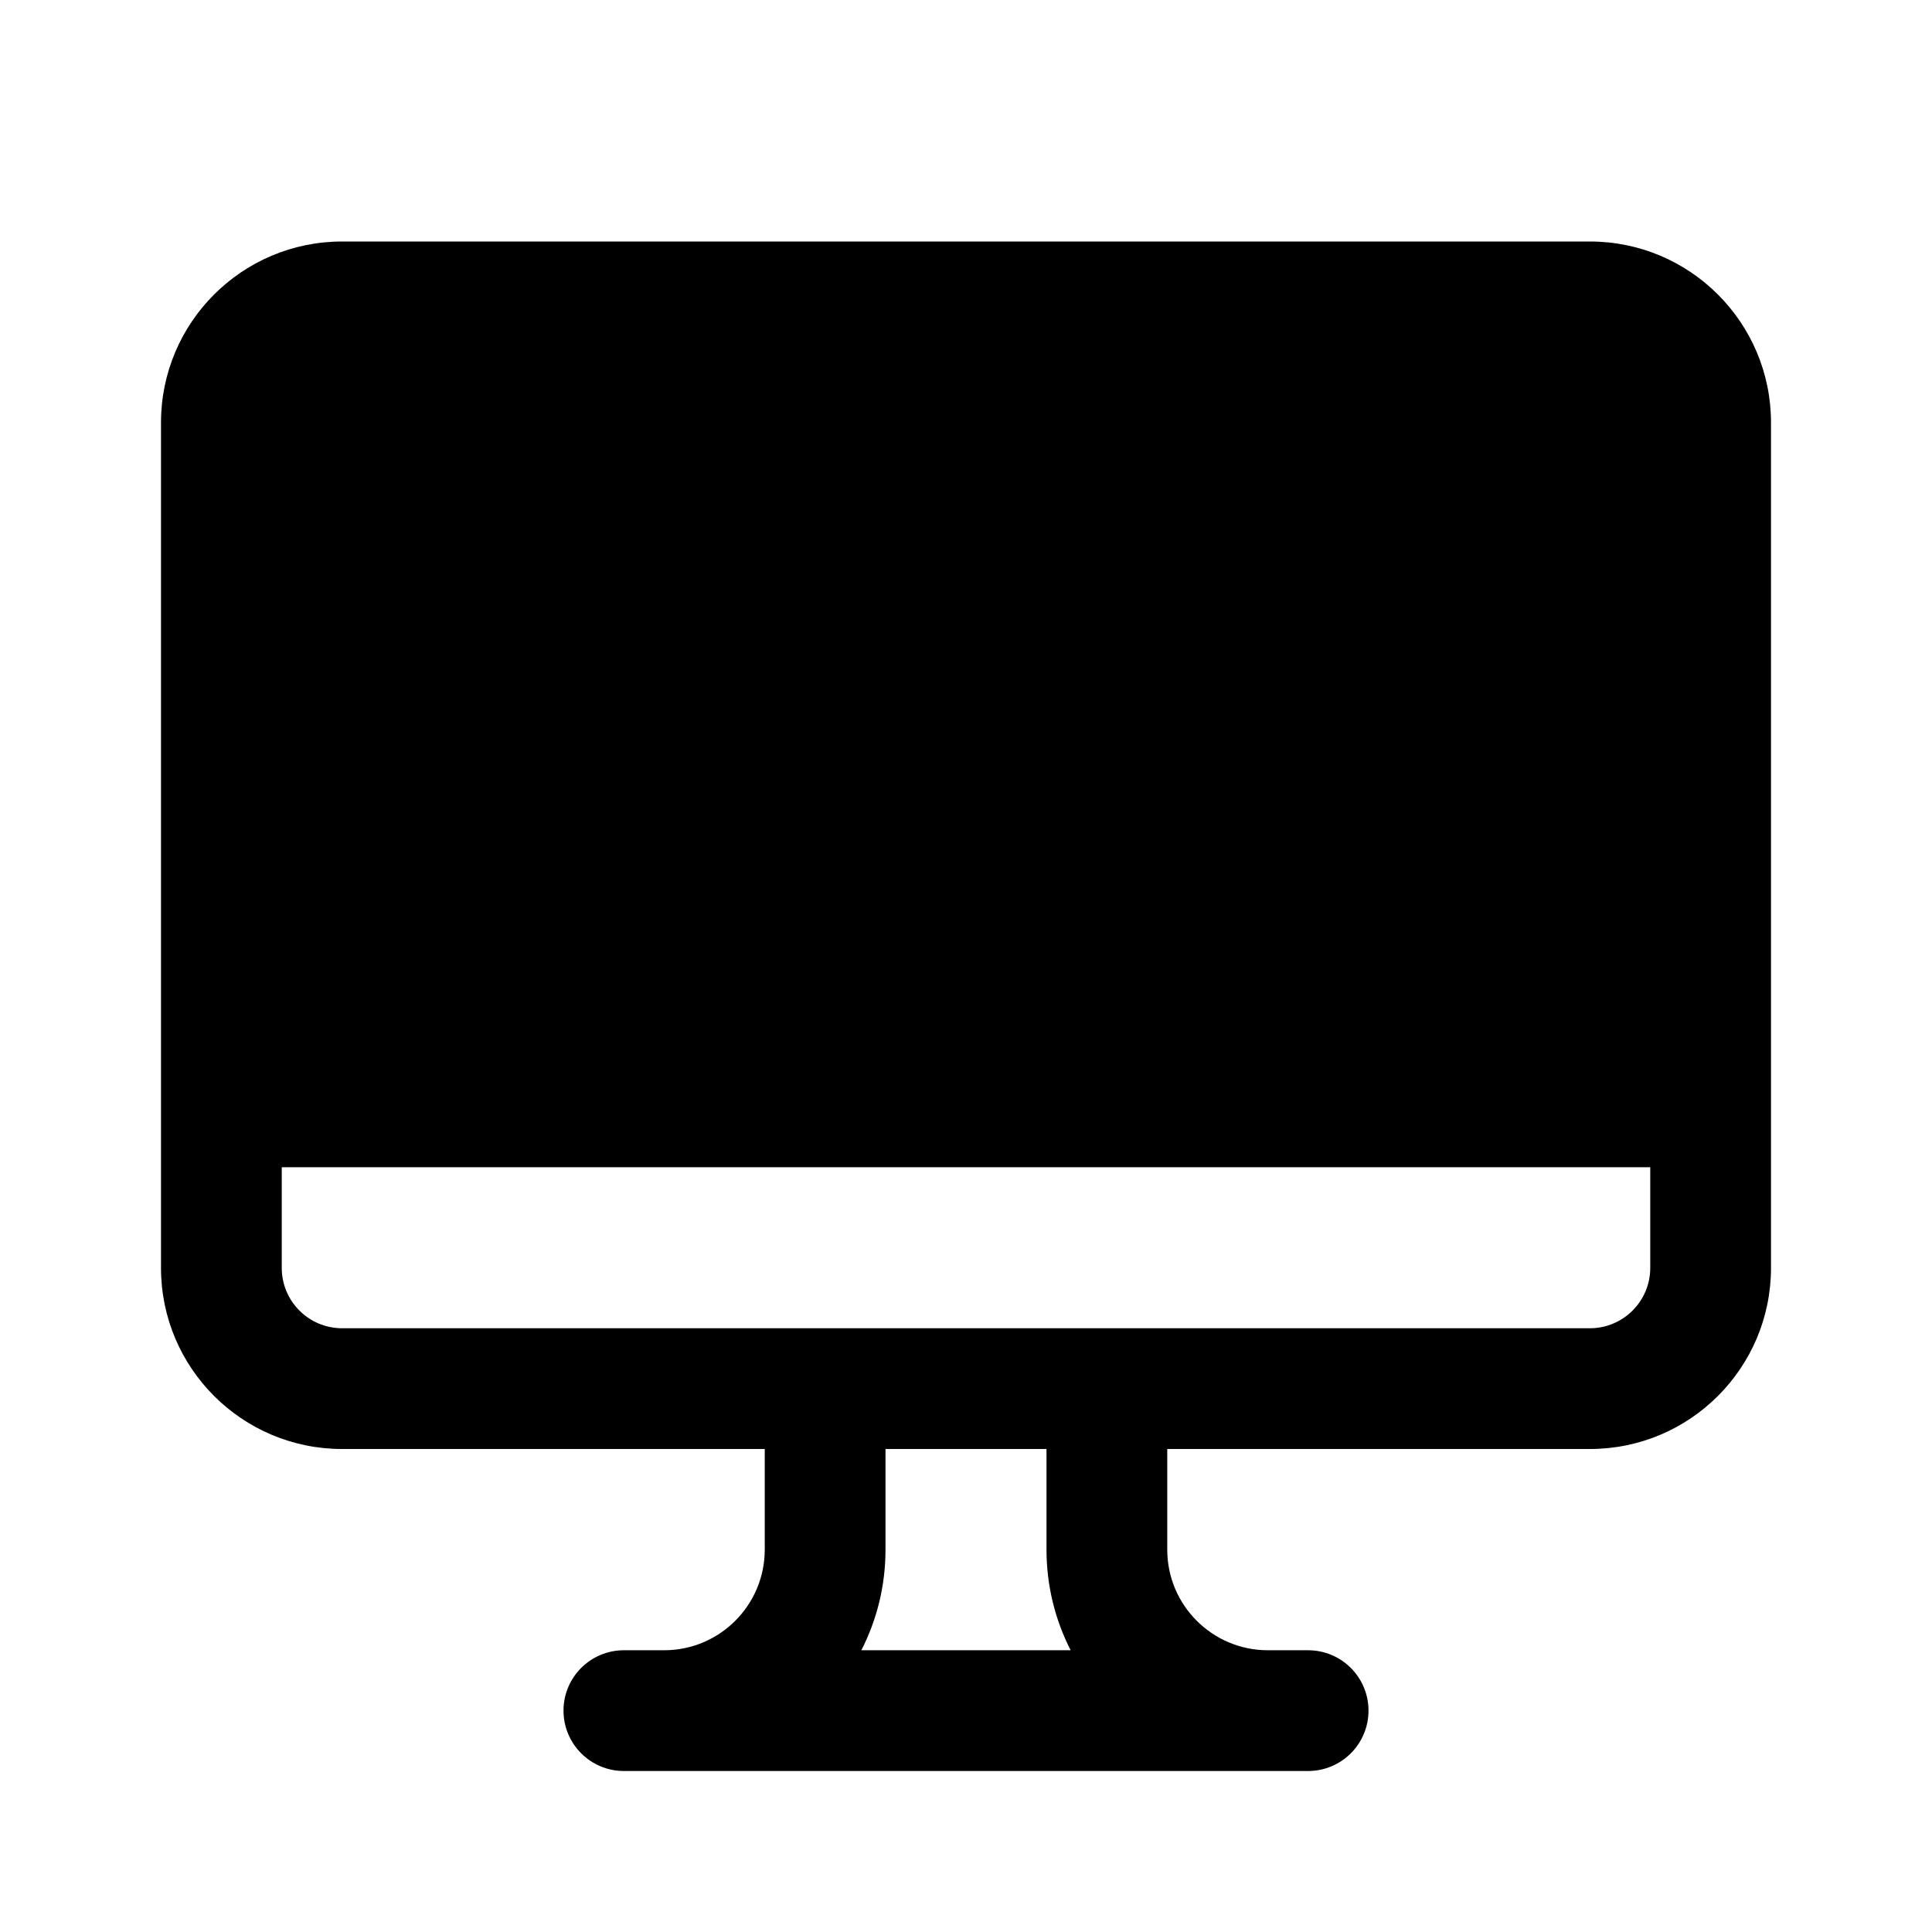
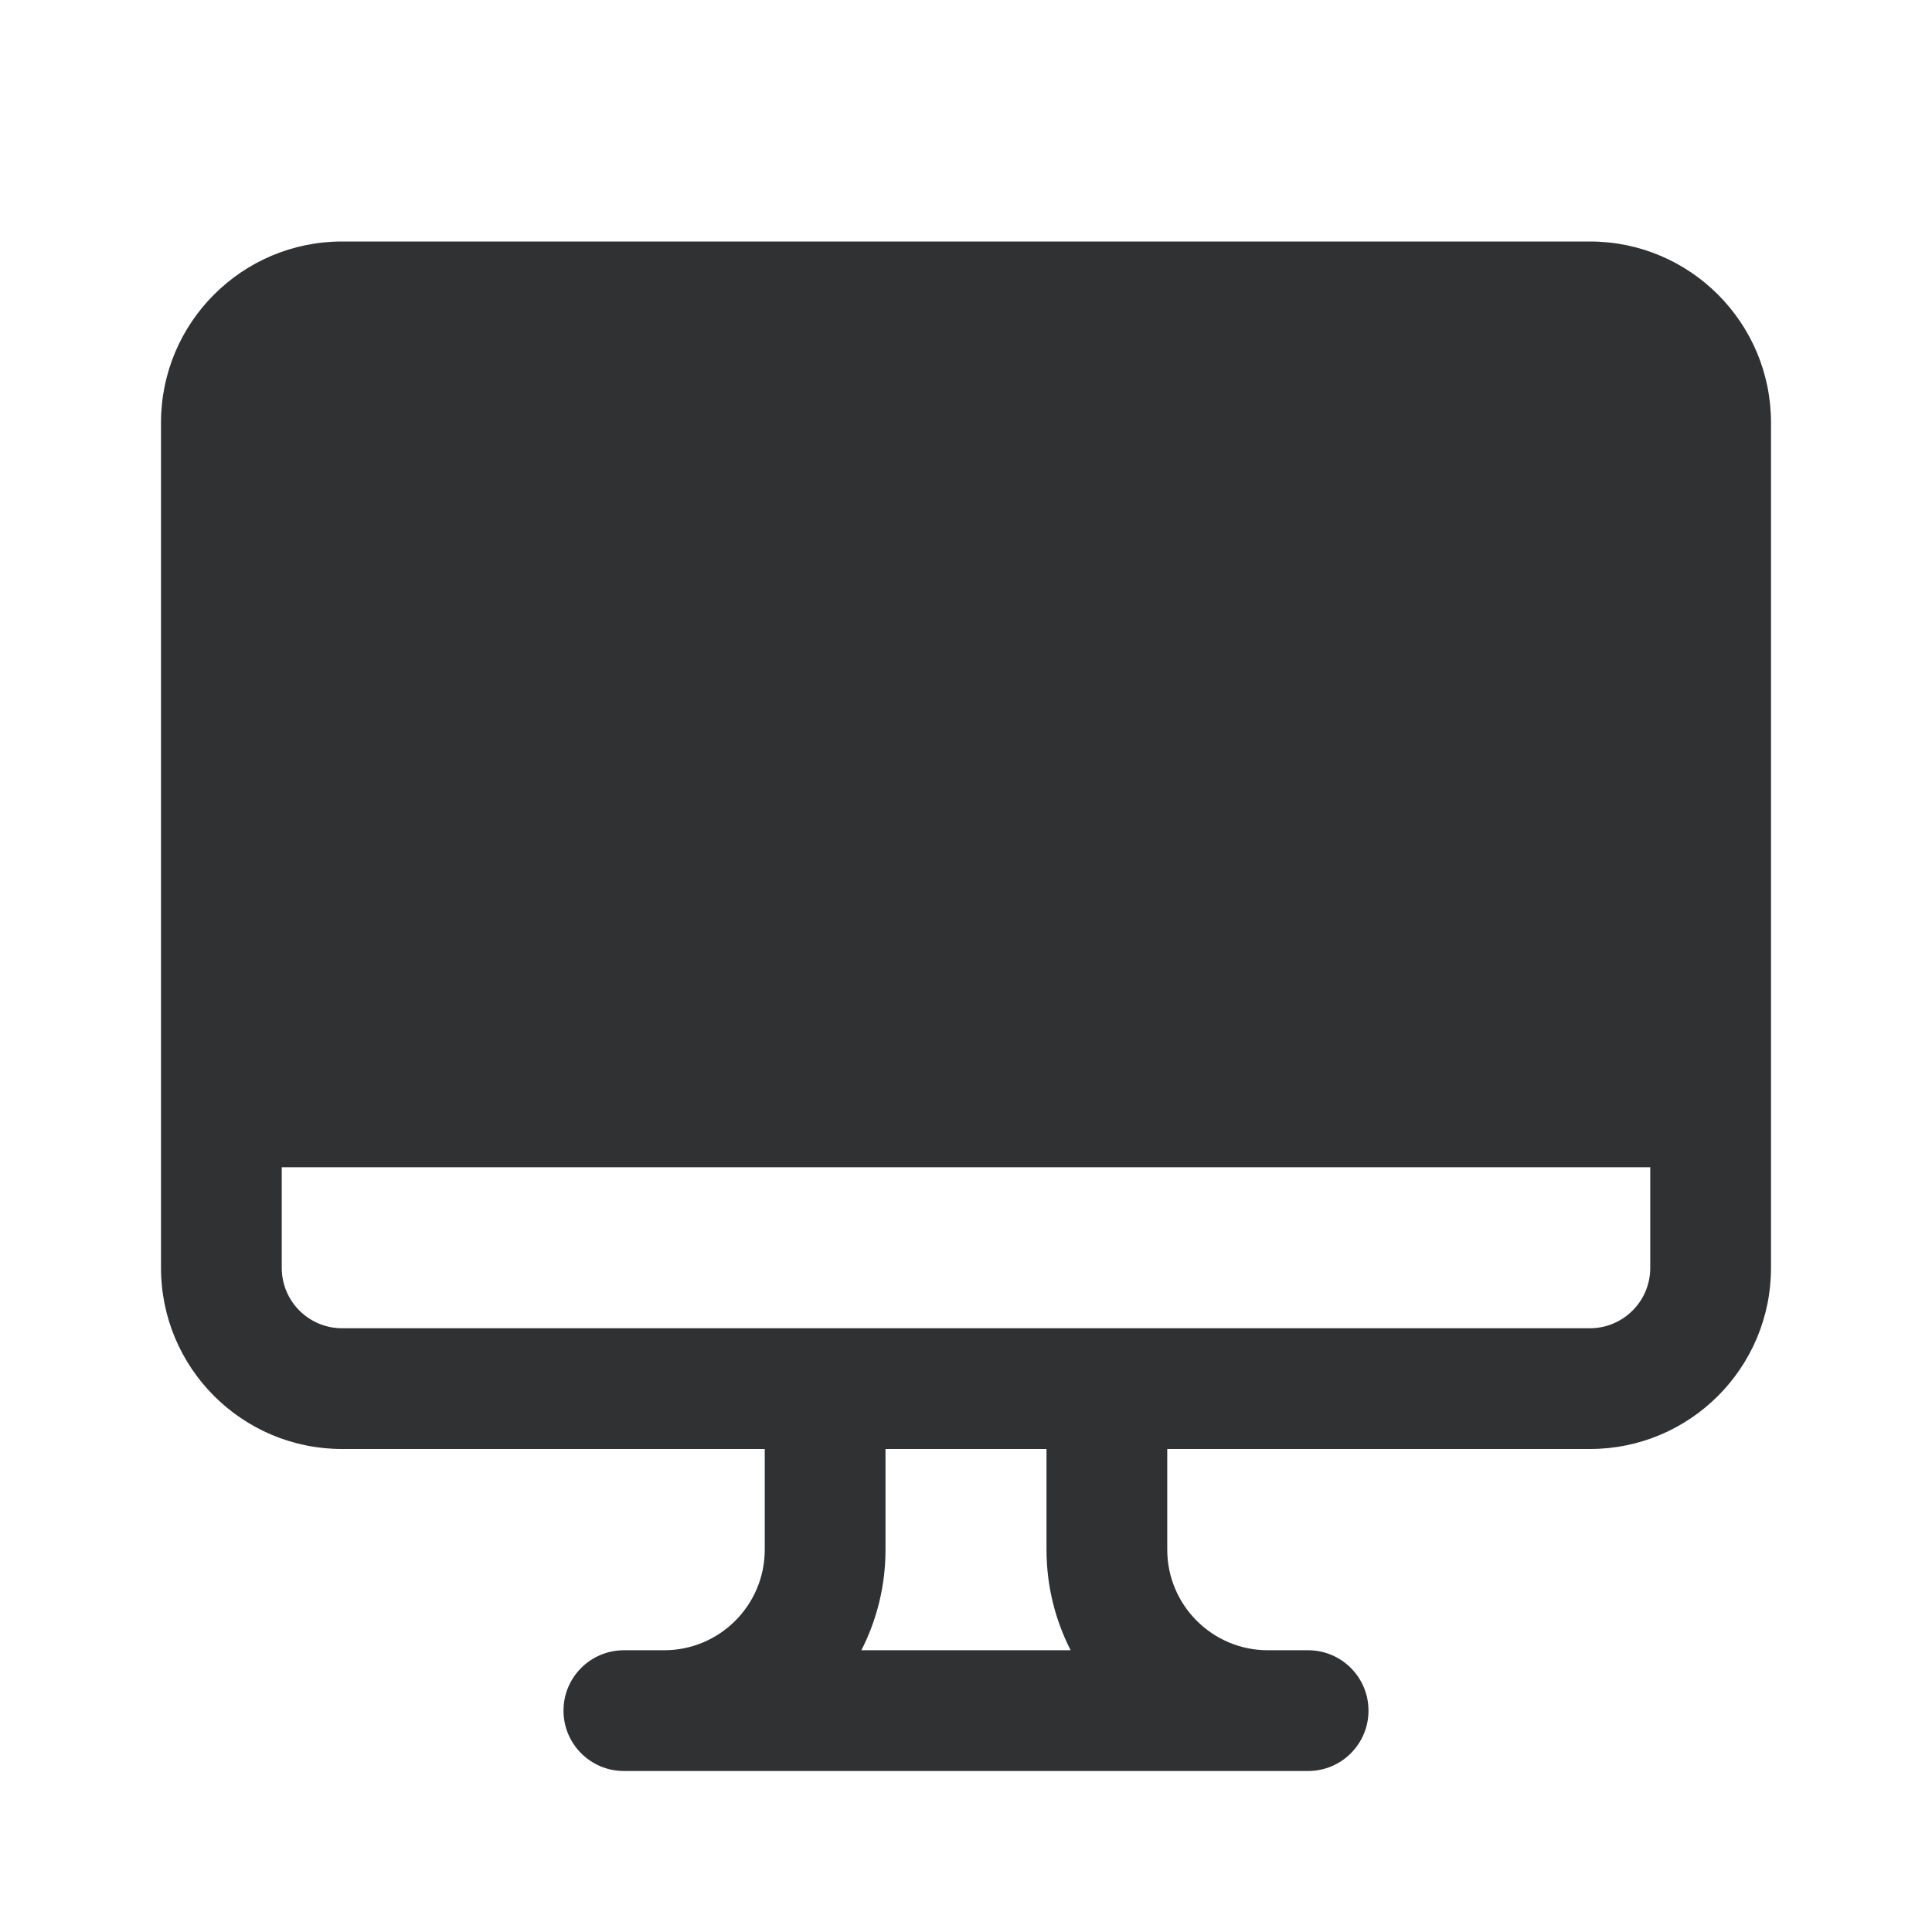
<svg xmlns="http://www.w3.org/2000/svg" viewBox="0 0 24 24">
  <g fill="none">
-     <path d="M4.25 3A2.25 2.25 0 0 0 2 5.25v10.5A2.25 2.25 0 0 0 4.25 18H9.5v1.25c0 .69-.56 1.25-1.25 1.25h-.5a.75.75 0 0 0 0 1.5h8.5a.75.75 0 0 0 0-1.5h-.5c-.69 0-1.25-.56-1.25-1.25V18h5.25A2.25 2.25 0 0 0 22 15.75V5.25A2.25 2.25 0 0 0 19.75 3H4.25zM13 18v1.25c0 .45.108.875.3 1.25h-2.6c.192-.375.3-.8.3-1.25V18h2zm-9.5-3.5h17v1.25a.75.75 0 0 1-.75.75H4.25a.75.75 0 0 1-.75-.75V14.5z" fill="currentColor" />
+     <path d="M4.25 3A2.25 2.25 0 0 0 2 5.25v10.5A2.25 2.25 0 0 0 4.25 18H9.5v1.25c0 .69-.56 1.25-1.25 1.25h-.5a.75.75 0 0 0 0 1.5h8.5a.75.75 0 0 0 0-1.5h-.5c-.69 0-1.25-.56-1.25-1.25V18h5.25A2.25 2.25 0 0 0 22 15.75V5.25A2.25 2.25 0 0 0 19.75 3H4.25zM13 18v1.25c0 .45.108.875.3 1.25h-2.6c.192-.375.3-.8.3-1.25V18h2zm-9.5-3.5h17v1.25a.75.75 0 0 1-.75.75H4.25a.75.75 0 0 1-.75-.75V14.5z" fill="#303133" />
  </g>
</svg>
